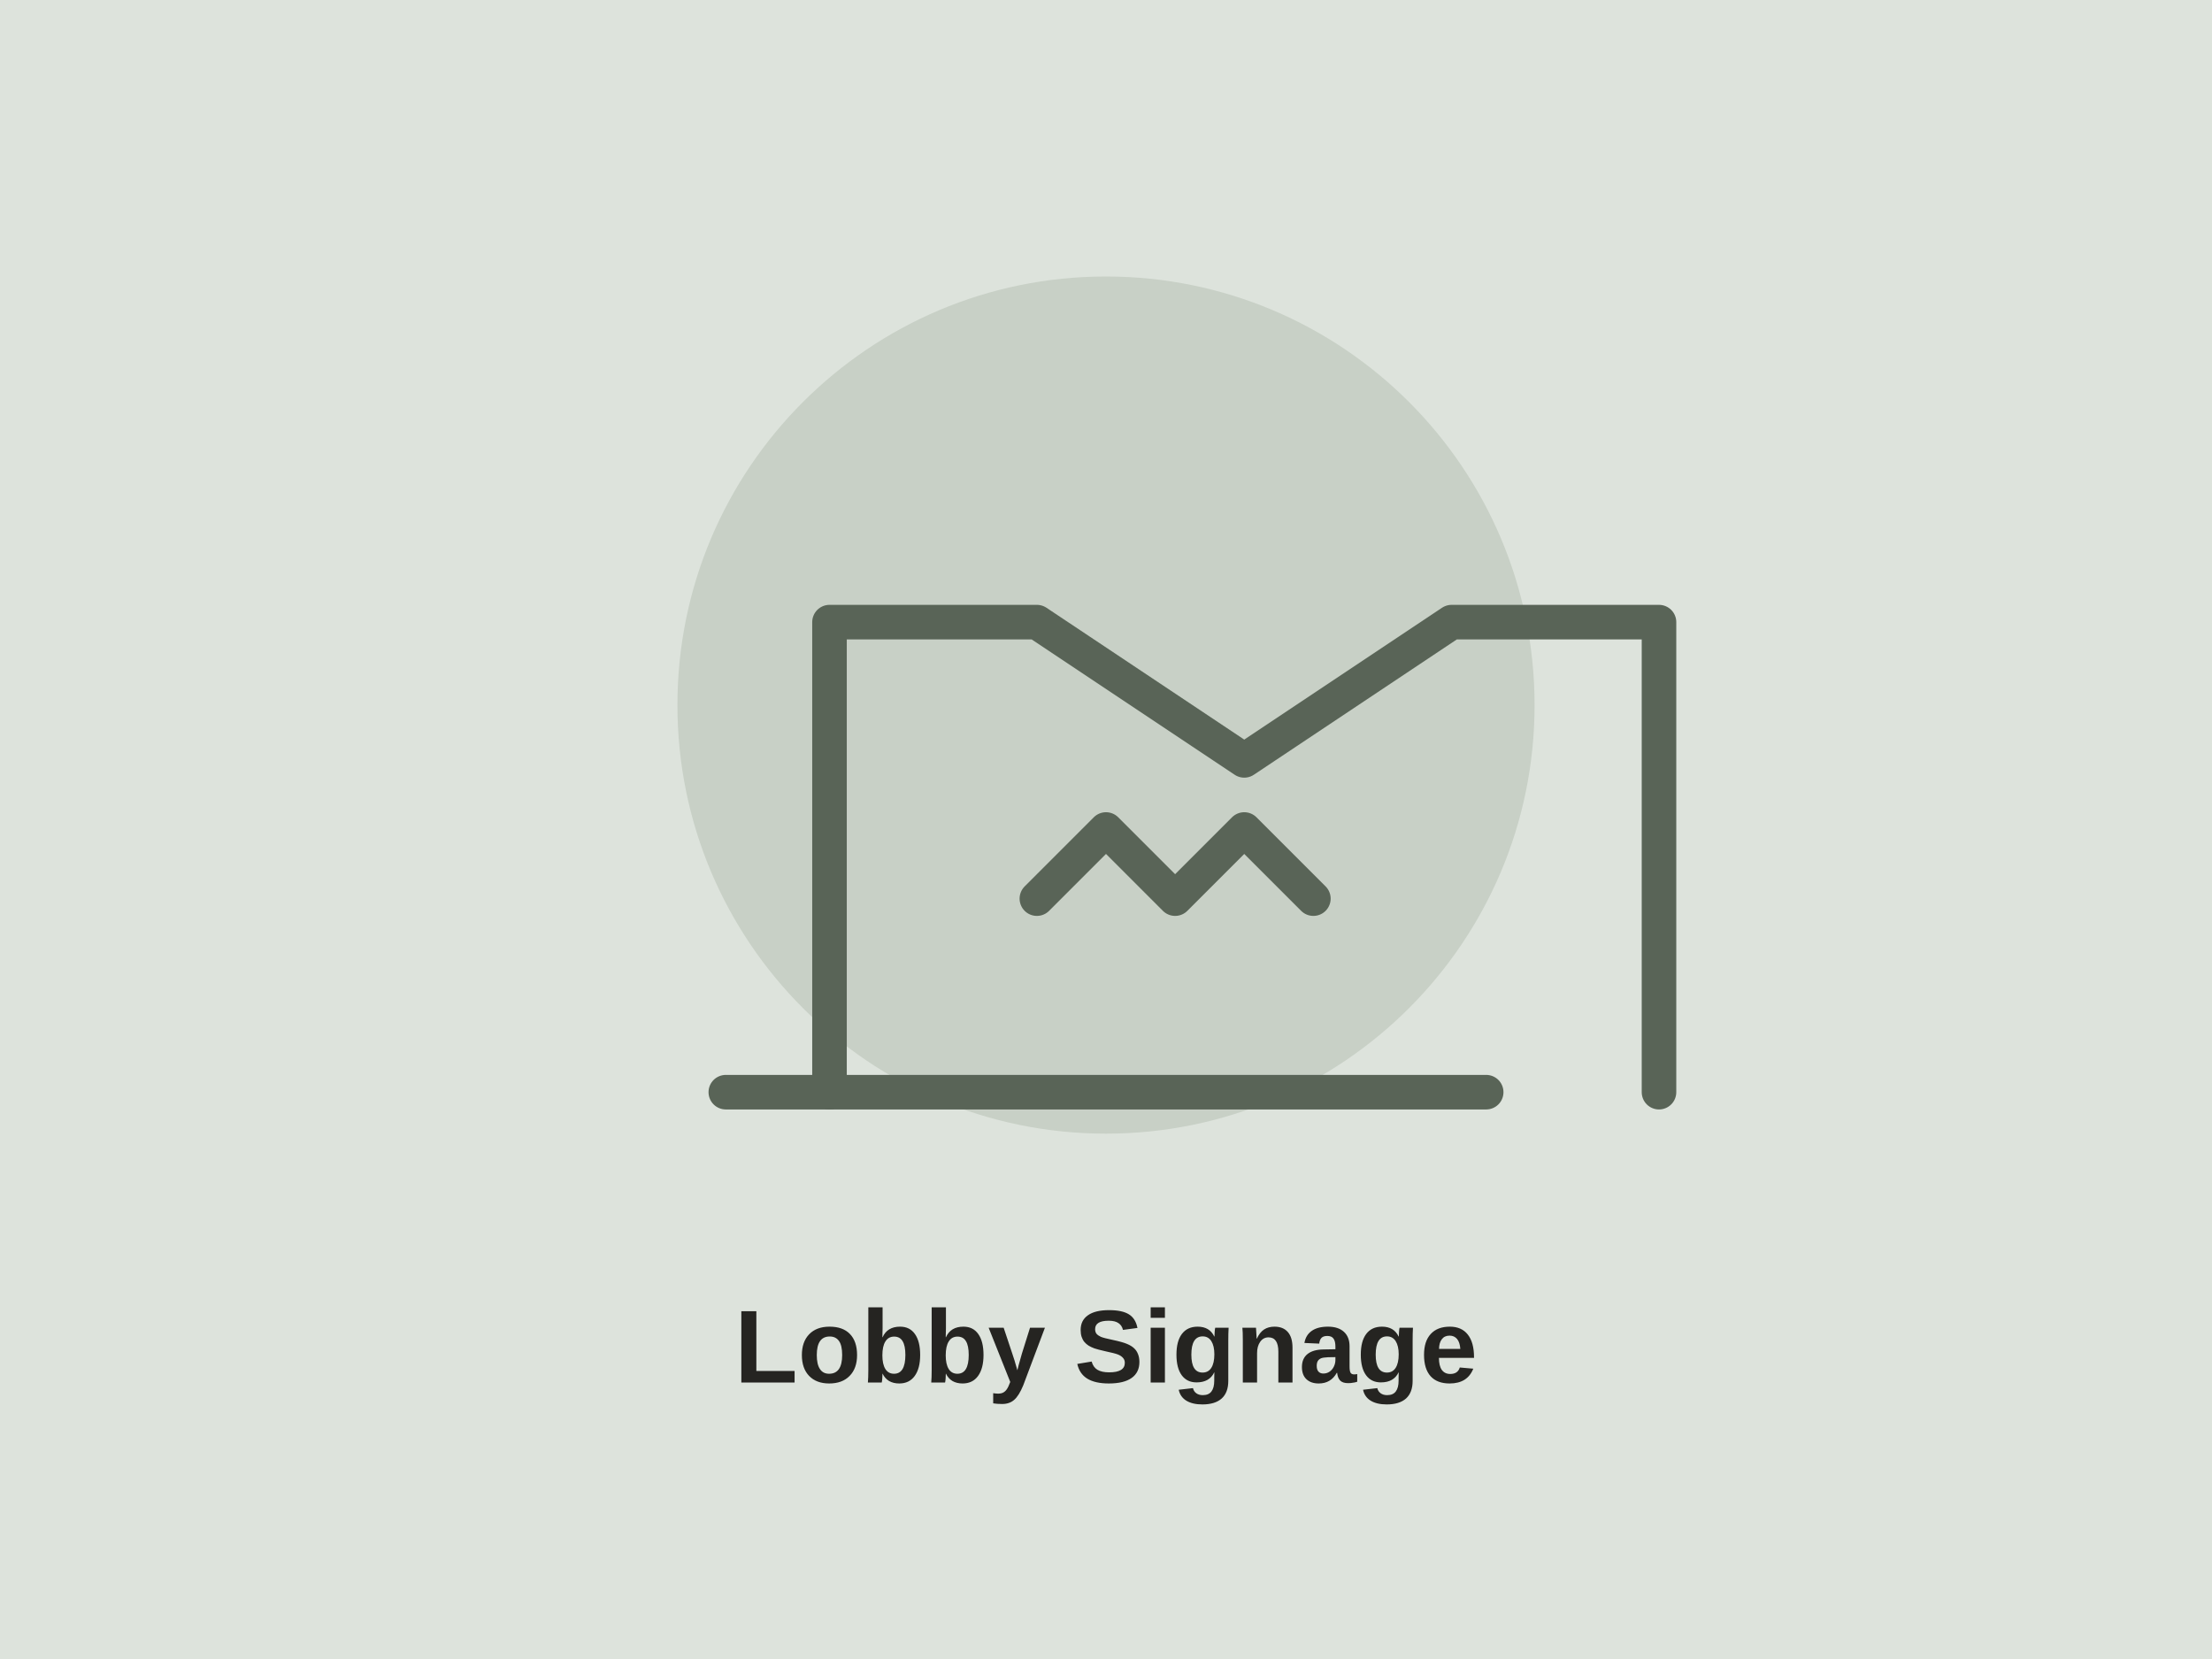
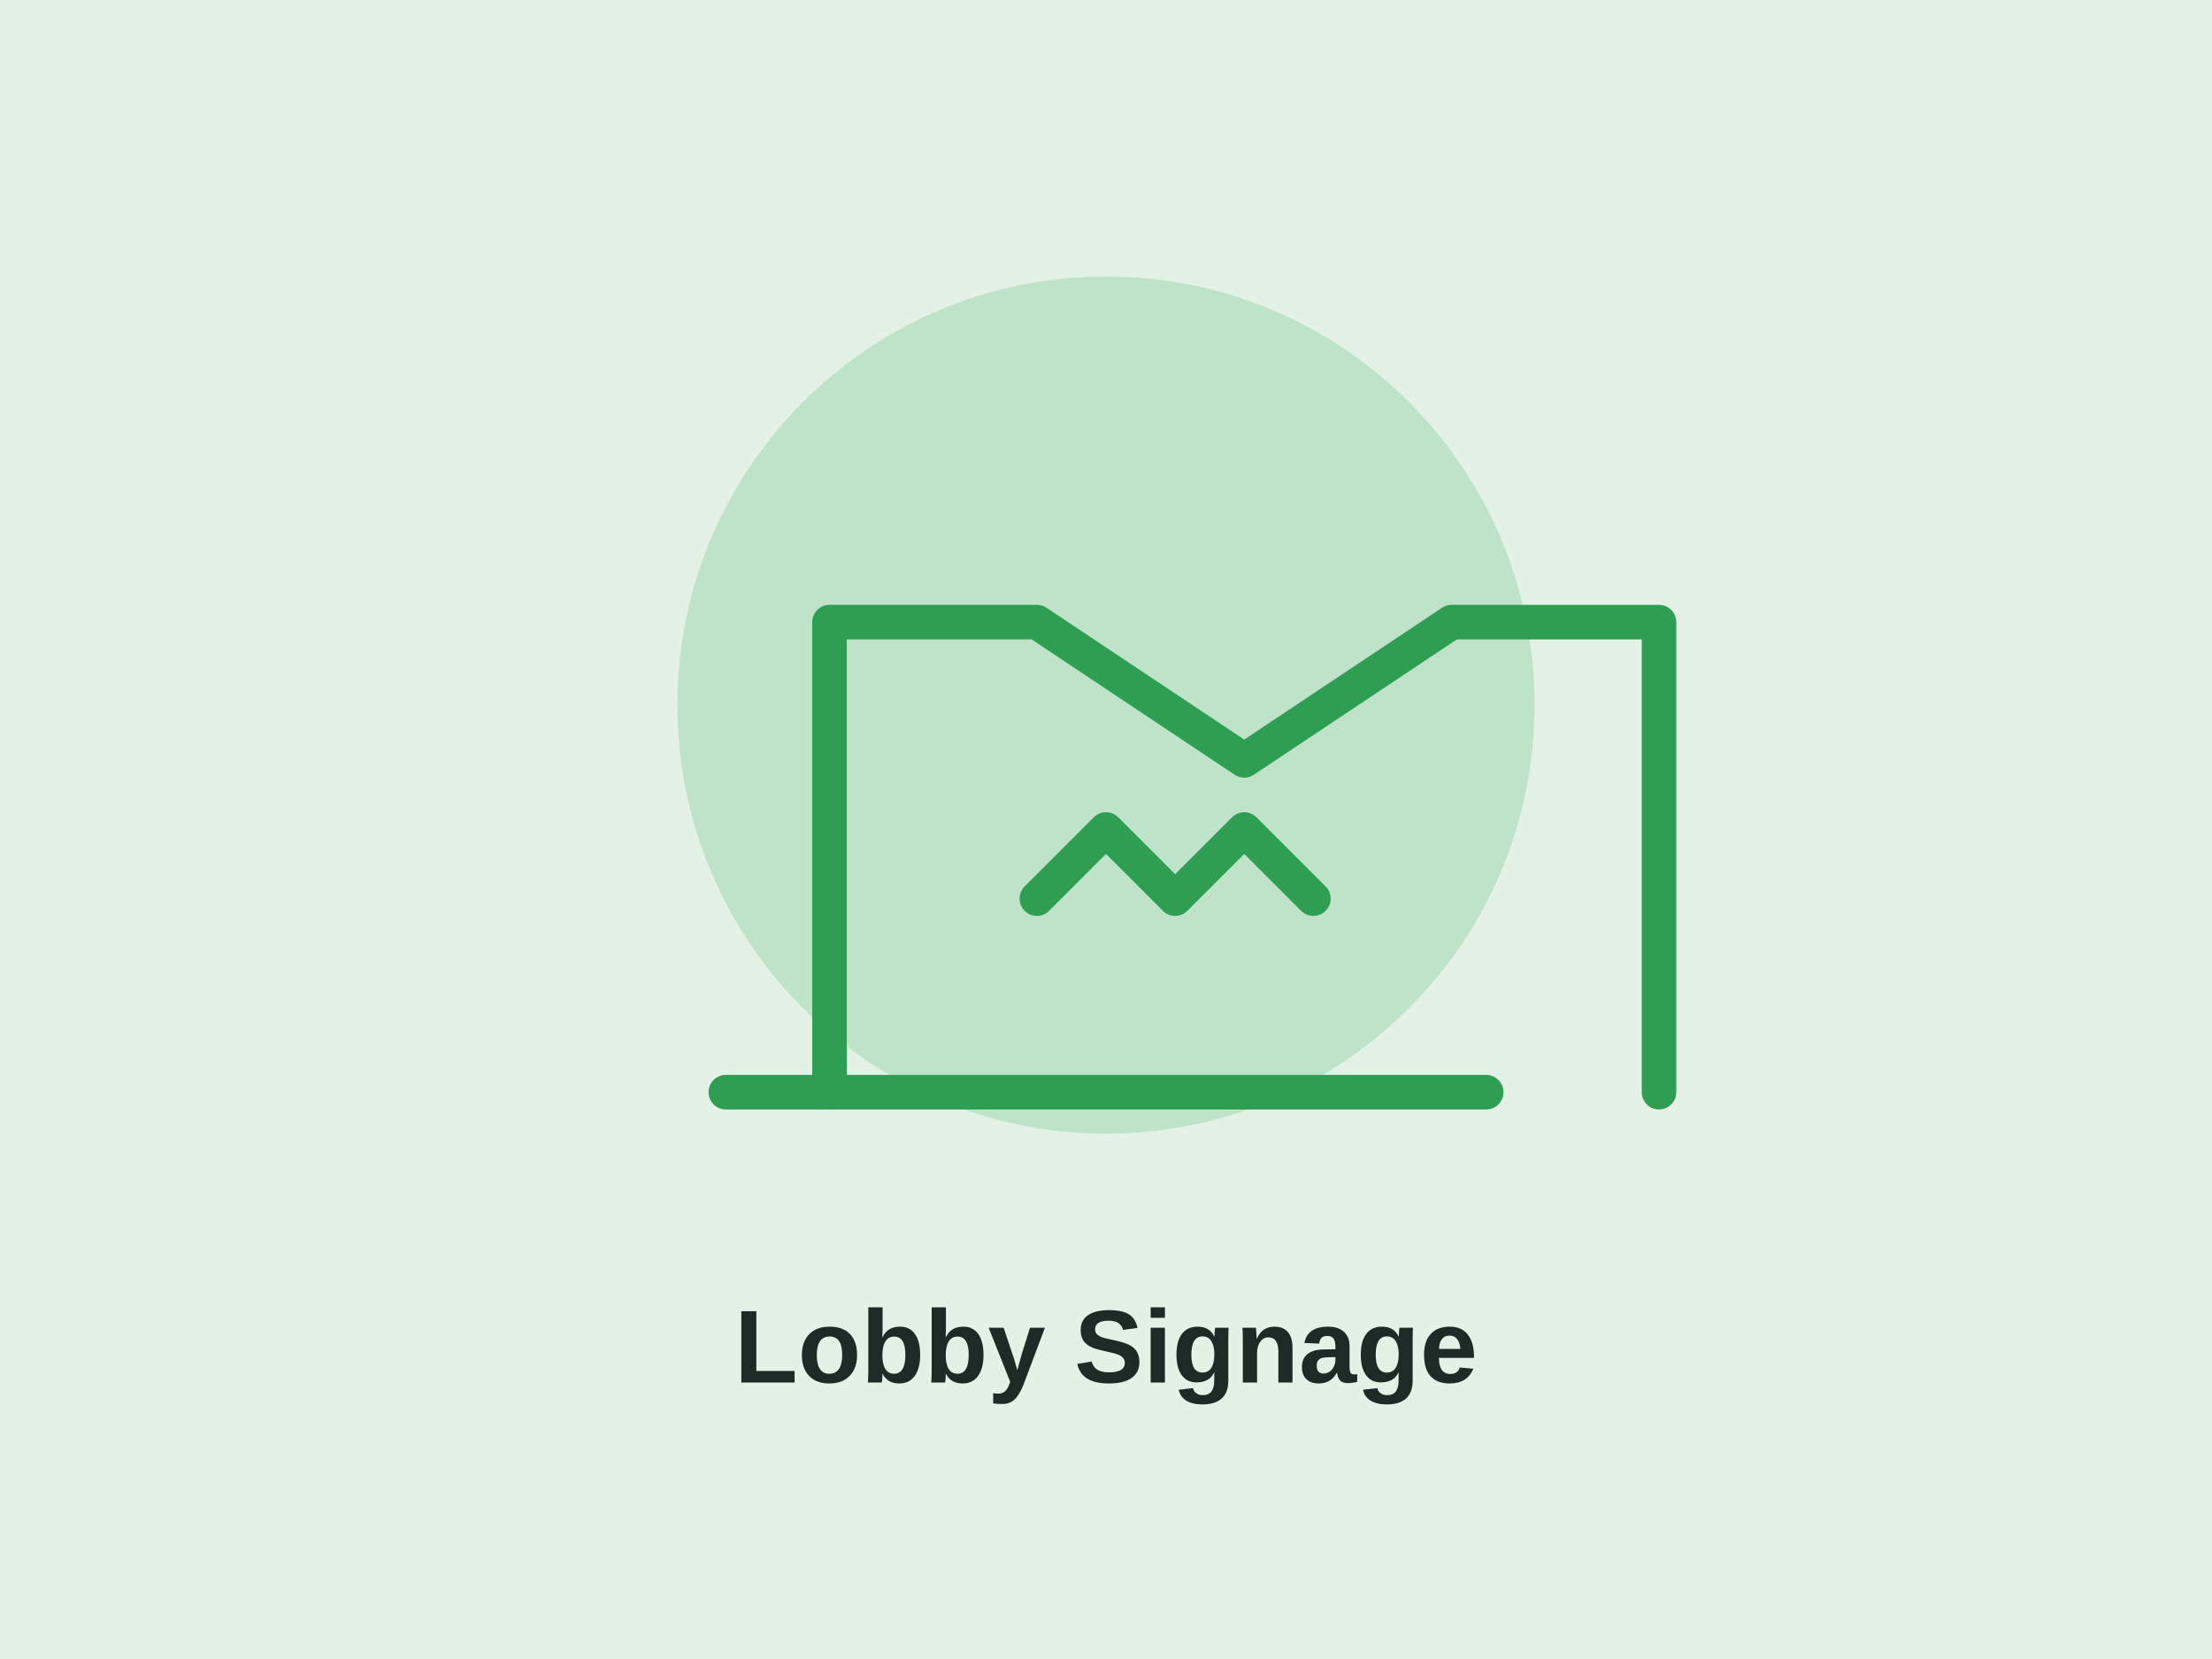
<svg xmlns="http://www.w3.org/2000/svg" viewBox="0 0 320 240">
-   <rect width="320" height="240" fill="#DDE3DC" />
-   <circle cx="160" cy="102" r="62" fill="#c8d0c6" />
-   <g stroke="#596457" stroke-width="5" fill="none" stroke-linecap="round" stroke-linejoin="round">
+   <rect width="320" height="240" fill="#E4F1E6" />
+   <circle cx="160" cy="102" r="62" fill="#BFE3C9" />
+   <g stroke="#2E9E52" stroke-width="5" fill="none" stroke-linecap="round" stroke-linejoin="round">
    <path d="M120 158V90h30l30 20 30-20h30v68" />
    <line x1="105" y1="158" x2="215" y2="158" />
    <path d="M150 130l10-10 10 10M170 130l10-10 10 10" />
  </g>
-   <text x="160" y="200" font-family="Arial, sans-serif" font-size="15" font-weight="600" fill="#252421" text-anchor="middle">Lobby Signage</text>
+   <text x="160" y="200" font-family="Arial, sans-serif" font-size="15" font-weight="600" fill="#1E2A26" text-anchor="middle">Lobby Signage</text>
</svg>
